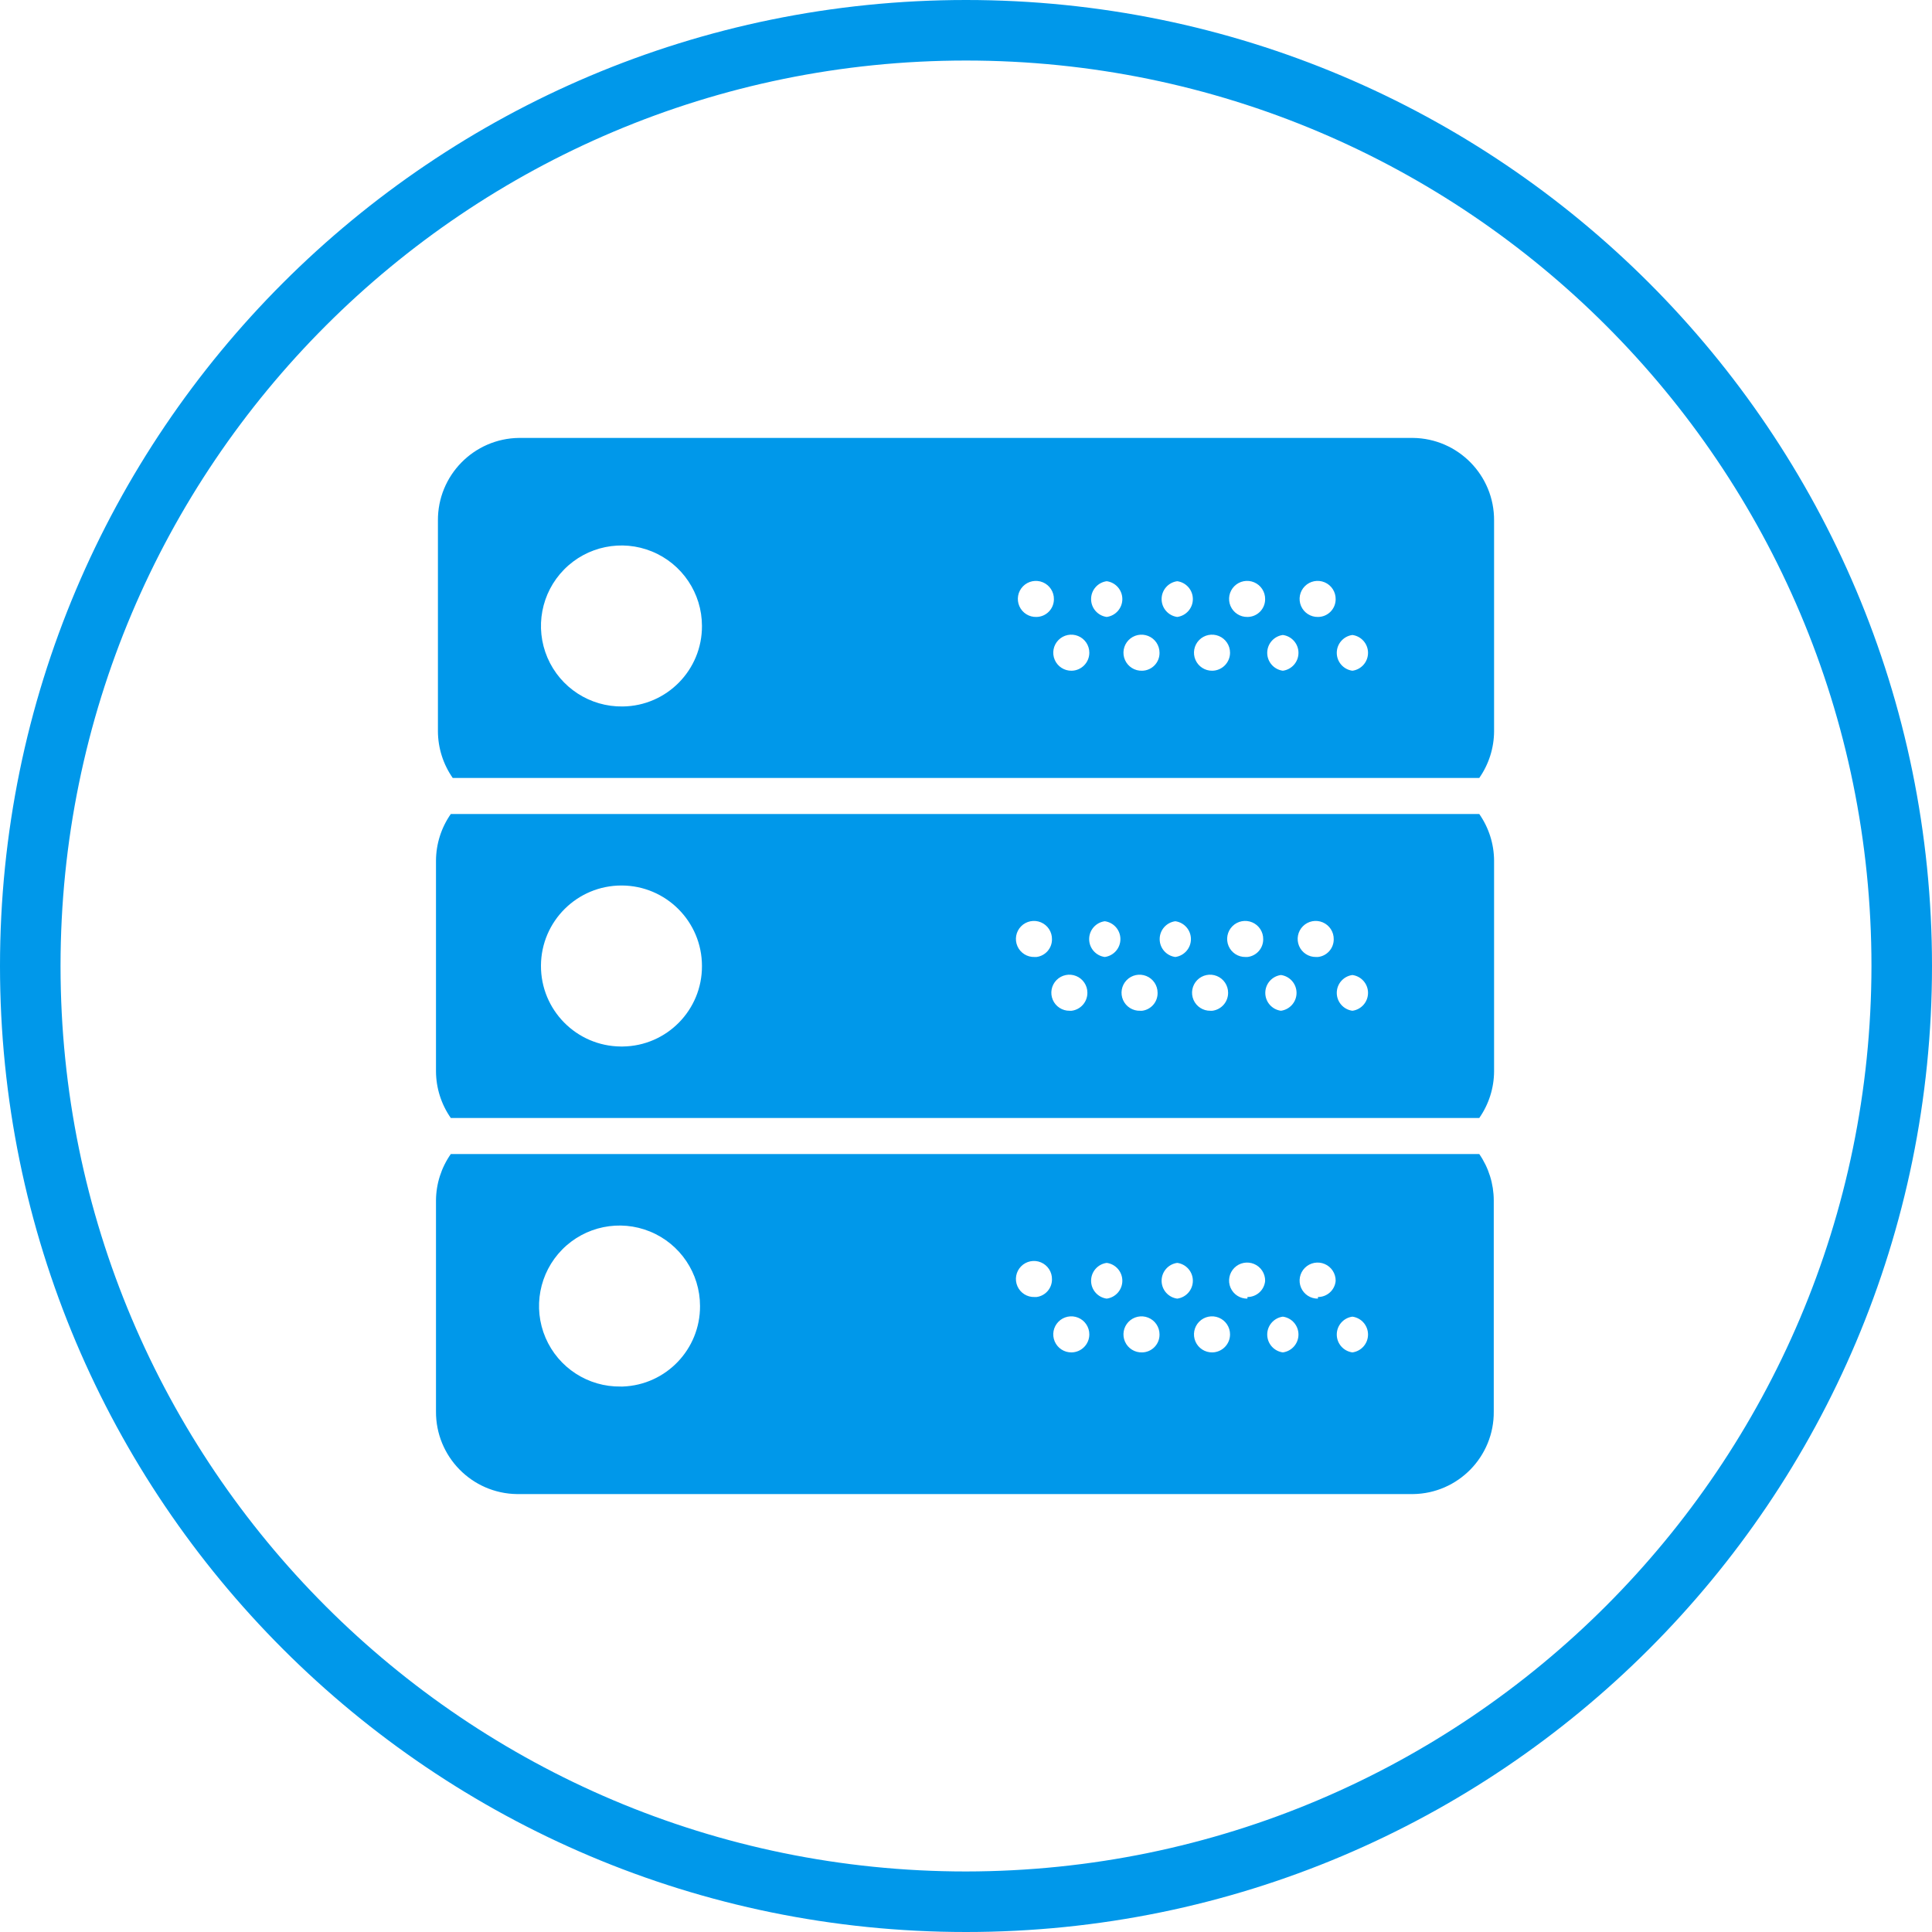
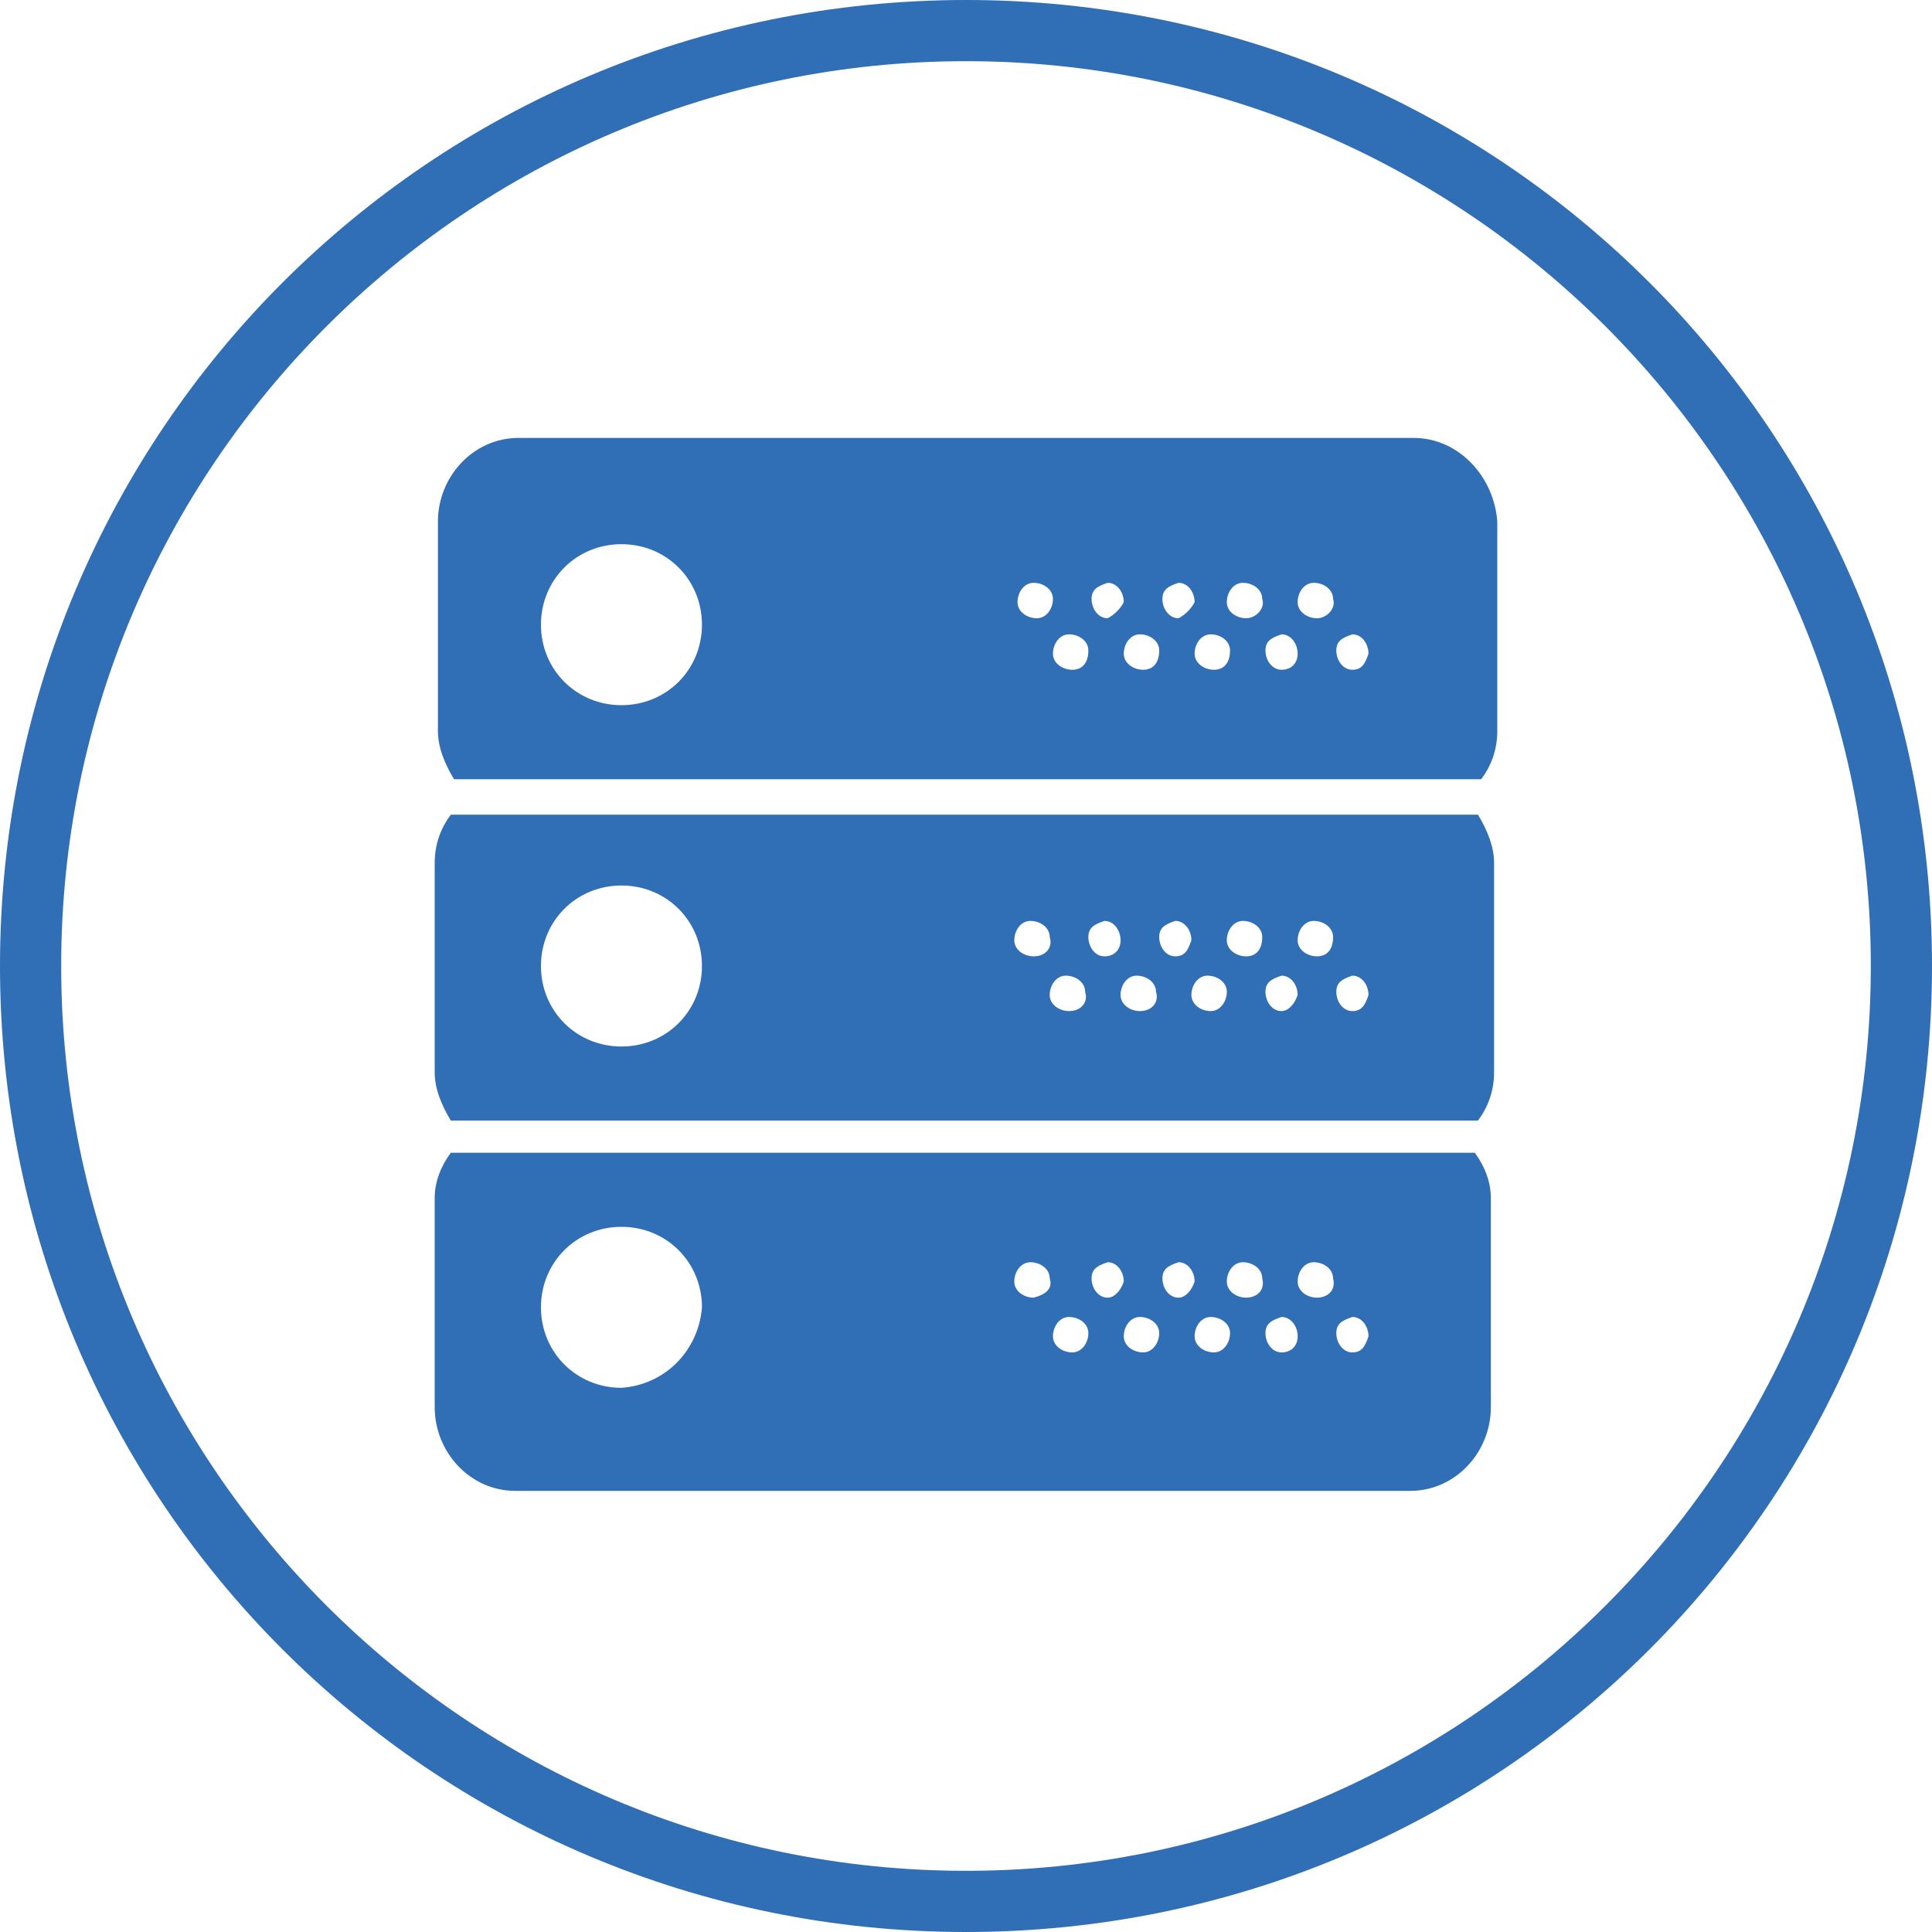
- <svg xmlns="http://www.w3.org/2000/svg" id="Layer_1" data-name="Layer 1" viewBox="0 0 60 60">
-   <defs>
-     <style>.cls-1{fill:#0098ea;}</style>
-   </defs>
-   <path class="cls-1" d="M30,0A30,30,0,1,0,60,30,30,30,0,0,0,30,0Zm0,58.12A28.12,28.12,0,1,1,58.12,30,28.15,28.15,0,0,1,30,58.12ZM43.88,13.6H16.12a2.55,2.55,0,0,0-2.52,2.57v6.54a2.55,2.55,0,0,0,.46,1.45H45.94a2.55,2.55,0,0,0,.46-1.45V16.17A2.55,2.55,0,0,0,43.88,13.6ZM19.34,21.94a2.5,2.5,0,1,1,2.46-2.5A2.49,2.49,0,0,1,19.34,21.94Zm12.85-2.78a.56.56,0,1,1,.54-.55A.55.55,0,0,1,32.19,19.16Zm1.09,1.67a.56.56,0,1,1,.55-.56A.56.56,0,0,1,33.28,20.83Zm1.09-1.67a.56.56,0,0,1,0-1.11.56.56,0,0,1,0,1.11Zm1.1,1.67a.56.56,0,1,1,.54-.56A.55.55,0,0,1,35.47,20.83Zm1.09-1.67a.56.56,0,0,1,0-1.11.56.56,0,0,1,0,1.11Zm1.09,1.67a.56.56,0,1,1,.55-.56A.56.56,0,0,1,37.65,20.83Zm1.09-1.67a.56.56,0,1,1,.55-.55A.55.55,0,0,1,38.74,19.16Zm1.1,1.67a.56.56,0,0,1,0-1.11.56.56,0,0,1,0,1.11Zm1.09-1.67a.56.56,0,1,1,.55-.55A.55.55,0,0,1,40.93,19.16ZM42,20.83a.56.56,0,0,1,0-1.11.56.56,0,0,1,0,1.11Zm-28,4.45a2.55,2.55,0,0,0-.46,1.45v6.54a2.55,2.55,0,0,0,.46,1.45H45.94a2.55,2.55,0,0,0,.46-1.45V26.73a2.55,2.55,0,0,0-.46-1.45Zm5.28,7.22A2.5,2.5,0,1,1,21.8,30,2.49,2.49,0,0,1,19.34,32.5Zm12.85-2.78a.56.56,0,1,1,.54-.55A.55.55,0,0,1,32.19,29.72Zm1.09,1.67a.56.56,0,1,1,.55-.56A.56.56,0,0,1,33.28,31.39Zm1.09-1.67a.56.56,0,0,1,0-1.11.56.56,0,0,1,0,1.11Zm1.1,1.67a.56.56,0,1,1,.54-.56A.55.55,0,0,1,35.47,31.39Zm1.09-1.67a.56.56,0,0,1,0-1.11.56.56,0,0,1,0,1.11Zm1.09,1.67a.56.56,0,1,1,.55-.56A.56.56,0,0,1,37.65,31.39Zm1.09-1.67a.56.56,0,1,1,.55-.55A.55.55,0,0,1,38.74,29.72Zm1.1,1.67a.56.56,0,0,1,0-1.11.56.56,0,0,1,0,1.11Zm1.09-1.67a.56.56,0,1,1,.55-.55A.55.55,0,0,1,40.93,29.72ZM42,31.39a.56.56,0,0,1,0-1.11.56.56,0,0,1,0,1.11Zm-28,4.45a2.54,2.54,0,0,0-.46,1.44v6.55a2.55,2.55,0,0,0,2.52,2.57H43.88a2.54,2.54,0,0,0,2.51-2.57V37.28a2.54,2.54,0,0,0-.45-1.44Zm5.28,7.22a2.5,2.5,0,1,1,2.46-2.5A2.49,2.49,0,0,1,19.34,43.06Zm12.85-2.78a.56.56,0,1,1,.54-.55A.55.55,0,0,1,32.19,40.28ZM33.28,42a.56.56,0,1,1,.55-.56A.56.56,0,0,1,33.28,42Zm1.09-1.67a.56.56,0,0,1,0-1.11.56.56,0,0,1,0,1.11ZM35.47,42a.56.56,0,1,1,.54-.56A.55.55,0,0,1,35.47,42Zm1.09-1.67a.56.56,0,0,1,0-1.11.56.56,0,0,1,0,1.11ZM37.65,42a.56.56,0,1,1,.55-.56A.56.56,0,0,1,37.65,42Zm1.09-1.67a.56.56,0,1,1,.55-.55A.55.55,0,0,1,38.74,40.28ZM39.84,42a.56.56,0,0,1,0-1.11.56.56,0,0,1,0,1.11Zm1.09-1.67a.56.56,0,1,1,.55-.55A.55.55,0,0,1,40.93,40.28ZM42,42a.56.56,0,0,1,0-1.11A.56.56,0,0,1,42,42Z" />
+ <svg xmlns="http://www.w3.org/2000/svg" version="1.1" id="Layer_1" x="0px" y="0px" viewBox="0 0 60 60" style="enable-background:new 0 0 60 60;" xml:space="preserve">
+   <style type="text/css">
+ 	.st0{fill:#306EB5;}
+ </style>
+   <g>
+     <path class="st0" d="M30,0C13.4,0,0,13.4,0,30s13.4,30,30,30s30-13.4,30-30S46.6,0,30,0z M30,58.1C14.5,58.1,1.9,45.5,1.9,30   S14.5,1.9,30,1.9S58.1,14.5,58.1,30c0,0,0,0,0,0C58.1,45.5,45.5,58.1,30,58.1z M43.9,13.6H16.1c-1.4,0-2.5,1.2-2.5,2.6v6.5   c0,0.5,0.2,1,0.5,1.5h31.9c0.3-0.4,0.5-0.9,0.5-1.5v-6.5C46.4,14.8,45.3,13.6,43.9,13.6z M19.3,21.9c-1.4,0-2.5-1.1-2.5-2.5   c0-1.4,1.1-2.5,2.5-2.5c1.4,0,2.5,1.1,2.5,2.5c0,0,0,0,0,0C21.8,20.8,20.7,21.9,19.3,21.9z M32.2,19.2c-0.3,0-0.6-0.2-0.6-0.5   s0.2-0.6,0.5-0.6c0.3,0,0.6,0.2,0.6,0.5c0,0,0,0,0,0C32.7,18.9,32.5,19.2,32.2,19.2z M33.3,20.8c-0.3,0-0.6-0.2-0.6-0.5   c0-0.3,0.2-0.6,0.5-0.6s0.6,0.2,0.6,0.5c0,0,0,0,0,0C33.8,20.6,33.6,20.8,33.3,20.8z M34.4,19.2c-0.3,0-0.5-0.3-0.5-0.6   c0-0.3,0.2-0.4,0.5-0.5c0.3,0,0.5,0.3,0.5,0.6C34.8,18.9,34.6,19.1,34.4,19.2z M35.5,20.8c-0.3,0-0.6-0.2-0.6-0.5   c0-0.3,0.2-0.6,0.5-0.6s0.6,0.2,0.6,0.5c0,0,0,0,0,0C36,20.6,35.8,20.8,35.5,20.8C35.5,20.8,35.5,20.8,35.5,20.8z M36.6,19.2   c-0.3,0-0.5-0.3-0.5-0.6c0-0.3,0.2-0.4,0.5-0.5c0.3,0,0.5,0.3,0.5,0.6C37,18.9,36.8,19.1,36.6,19.2z M37.7,20.8   c-0.3,0-0.6-0.2-0.6-0.5c0-0.3,0.2-0.6,0.5-0.6s0.6,0.2,0.6,0.5c0,0,0,0,0,0C38.2,20.6,38,20.8,37.7,20.8z M38.7,19.2   c-0.3,0-0.6-0.2-0.6-0.5s0.2-0.6,0.5-0.6c0.3,0,0.6,0.2,0.6,0.5c0,0,0,0,0,0C39.3,18.9,39,19.2,38.7,19.2z M39.8,20.8   c-0.3,0-0.5-0.3-0.5-0.6c0-0.3,0.2-0.4,0.5-0.5c0.3,0,0.5,0.3,0.5,0.6C40.3,20.6,40.1,20.8,39.8,20.8z M40.9,19.2   c-0.3,0-0.6-0.2-0.6-0.5s0.2-0.6,0.5-0.6c0.3,0,0.6,0.2,0.6,0.5c0,0,0,0,0,0C41.5,18.9,41.2,19.2,40.9,19.2z M42,20.8   c-0.3,0-0.5-0.3-0.5-0.6c0-0.3,0.2-0.4,0.5-0.5c0.3,0,0.5,0.3,0.5,0.6C42.4,20.6,42.3,20.8,42,20.8z M14,25.3   c-0.3,0.4-0.5,0.9-0.5,1.5v6.5c0,0.5,0.2,1,0.5,1.5h31.9c0.3-0.4,0.5-0.9,0.5-1.5v-6.5c0-0.5-0.2-1-0.5-1.5H14z M19.3,32.5   c-1.4,0-2.5-1.1-2.5-2.5c0-1.4,1.1-2.5,2.5-2.5c1.4,0,2.5,1.1,2.5,2.5C21.8,31.4,20.7,32.5,19.3,32.5L19.3,32.5z M32.1,29.7   c-0.3,0-0.6-0.2-0.6-0.5s0.2-0.6,0.5-0.6c0.3,0,0.6,0.2,0.6,0.5c0,0,0,0,0,0C32.7,29.4,32.5,29.7,32.1,29.7L32.1,29.7z M33.2,31.4   c-0.3,0-0.6-0.2-0.6-0.5c0-0.3,0.2-0.6,0.5-0.6s0.6,0.2,0.6,0.5c0,0,0,0,0,0C33.8,31.1,33.6,31.4,33.2,31.4L33.2,31.4z M34.3,29.7   c-0.3,0-0.5-0.3-0.5-0.6c0-0.3,0.2-0.4,0.5-0.5c0.3,0,0.5,0.3,0.5,0.6C34.8,29.5,34.6,29.7,34.3,29.7z M35.4,31.4   c-0.3,0-0.6-0.2-0.6-0.5c0-0.3,0.2-0.6,0.5-0.6s0.6,0.2,0.6,0.5c0,0,0,0,0,0C36,31.1,35.8,31.4,35.4,31.4L35.4,31.4z M36.5,29.7   c-0.3,0-0.5-0.3-0.5-0.6c0-0.3,0.2-0.4,0.5-0.5c0.3,0,0.5,0.3,0.5,0.6C36.9,29.5,36.8,29.7,36.5,29.7z M37.6,31.4   c-0.3,0-0.6-0.2-0.6-0.5c0-0.3,0.2-0.6,0.5-0.6s0.6,0.2,0.6,0.5c0,0,0,0,0,0C38.1,31.1,37.9,31.4,37.6,31.4L37.6,31.4z M38.7,29.7   c-0.3,0-0.6-0.2-0.6-0.5s0.2-0.6,0.5-0.6c0.3,0,0.6,0.2,0.6,0.5c0,0,0,0,0,0C39.2,29.5,39,29.7,38.7,29.7L38.7,29.7z M39.8,31.4   c-0.3,0-0.5-0.3-0.5-0.6c0-0.3,0.2-0.4,0.5-0.5c0.3,0,0.5,0.3,0.5,0.6C40.2,31.2,40,31.4,39.8,31.4z M40.9,29.7   c-0.3,0-0.6-0.2-0.6-0.5s0.2-0.6,0.5-0.6c0.3,0,0.6,0.2,0.6,0.5c0,0,0,0,0,0C41.4,29.5,41.2,29.7,40.9,29.7L40.9,29.7z M42,31.4   c-0.3,0-0.5-0.3-0.5-0.6c0-0.3,0.2-0.4,0.5-0.5c0.3,0,0.5,0.3,0.5,0.6C42.4,31.2,42.3,31.4,42,31.4z M14,35.8   c-0.3,0.4-0.5,0.9-0.5,1.4v6.5c0,1.4,1.1,2.6,2.5,2.6h27.8c1.4,0,2.5-1.2,2.5-2.6c0,0,0,0,0,0v-6.5c0-0.5-0.2-1-0.5-1.4H14z    M19.3,43.1c-1.4,0-2.5-1.1-2.5-2.5s1.1-2.5,2.5-2.5s2.5,1.1,2.5,2.5c0,0,0,0,0,0C21.7,41.9,20.7,43,19.3,43.1L19.3,43.1z    M32.1,40.3c-0.3,0-0.6-0.2-0.6-0.5c0-0.3,0.2-0.6,0.5-0.6c0.3,0,0.6,0.2,0.6,0.5c0,0,0,0,0,0C32.7,40,32.5,40.2,32.1,40.3   L32.1,40.3z M33.3,42c-0.3,0-0.6-0.2-0.6-0.5c0-0.3,0.2-0.6,0.5-0.6c0.3,0,0.6,0.2,0.6,0.5c0,0,0,0,0,0C33.8,41.7,33.6,42,33.3,42z    M34.4,40.3c-0.3,0-0.5-0.3-0.5-0.6c0-0.3,0.2-0.4,0.5-0.5c0.3,0,0.5,0.3,0.5,0.6C34.8,40.1,34.6,40.3,34.4,40.3z M35.5,42   c-0.3,0-0.6-0.2-0.6-0.5c0-0.3,0.2-0.6,0.5-0.6s0.6,0.2,0.6,0.5c0,0,0,0,0,0C36,41.7,35.8,42,35.5,42C35.5,42,35.5,42,35.5,42z    M36.6,40.3c-0.3,0-0.5-0.3-0.5-0.6c0-0.3,0.2-0.4,0.5-0.5c0.3,0,0.5,0.3,0.5,0.6C37,40.1,36.8,40.3,36.6,40.3z M37.7,42   c-0.3,0-0.6-0.2-0.6-0.5c0-0.3,0.2-0.6,0.5-0.6c0.3,0,0.6,0.2,0.6,0.5c0,0,0,0,0,0C38.2,41.7,38,42,37.7,42z M38.7,40.3   c-0.3,0-0.6-0.2-0.6-0.5s0.2-0.6,0.5-0.6s0.6,0.2,0.6,0.5c0,0,0,0,0,0C39.3,40.1,39,40.3,38.7,40.3L38.7,40.3z M39.8,42   c-0.3,0-0.5-0.3-0.5-0.6c0-0.3,0.2-0.4,0.5-0.5c0.3,0,0.5,0.3,0.5,0.6C40.3,41.8,40.1,42,39.8,42z M40.9,40.3   c-0.3,0-0.6-0.2-0.6-0.5s0.2-0.6,0.5-0.6s0.6,0.2,0.6,0.5c0,0,0,0,0,0C41.5,40.1,41.2,40.3,40.9,40.3L40.9,40.3z M42,42   c-0.3,0-0.5-0.3-0.5-0.6c0-0.3,0.2-0.4,0.5-0.5c0.3,0,0.5,0.3,0.5,0.6C42.4,41.8,42.3,42,42,42z" />
+   </g>
</svg>
